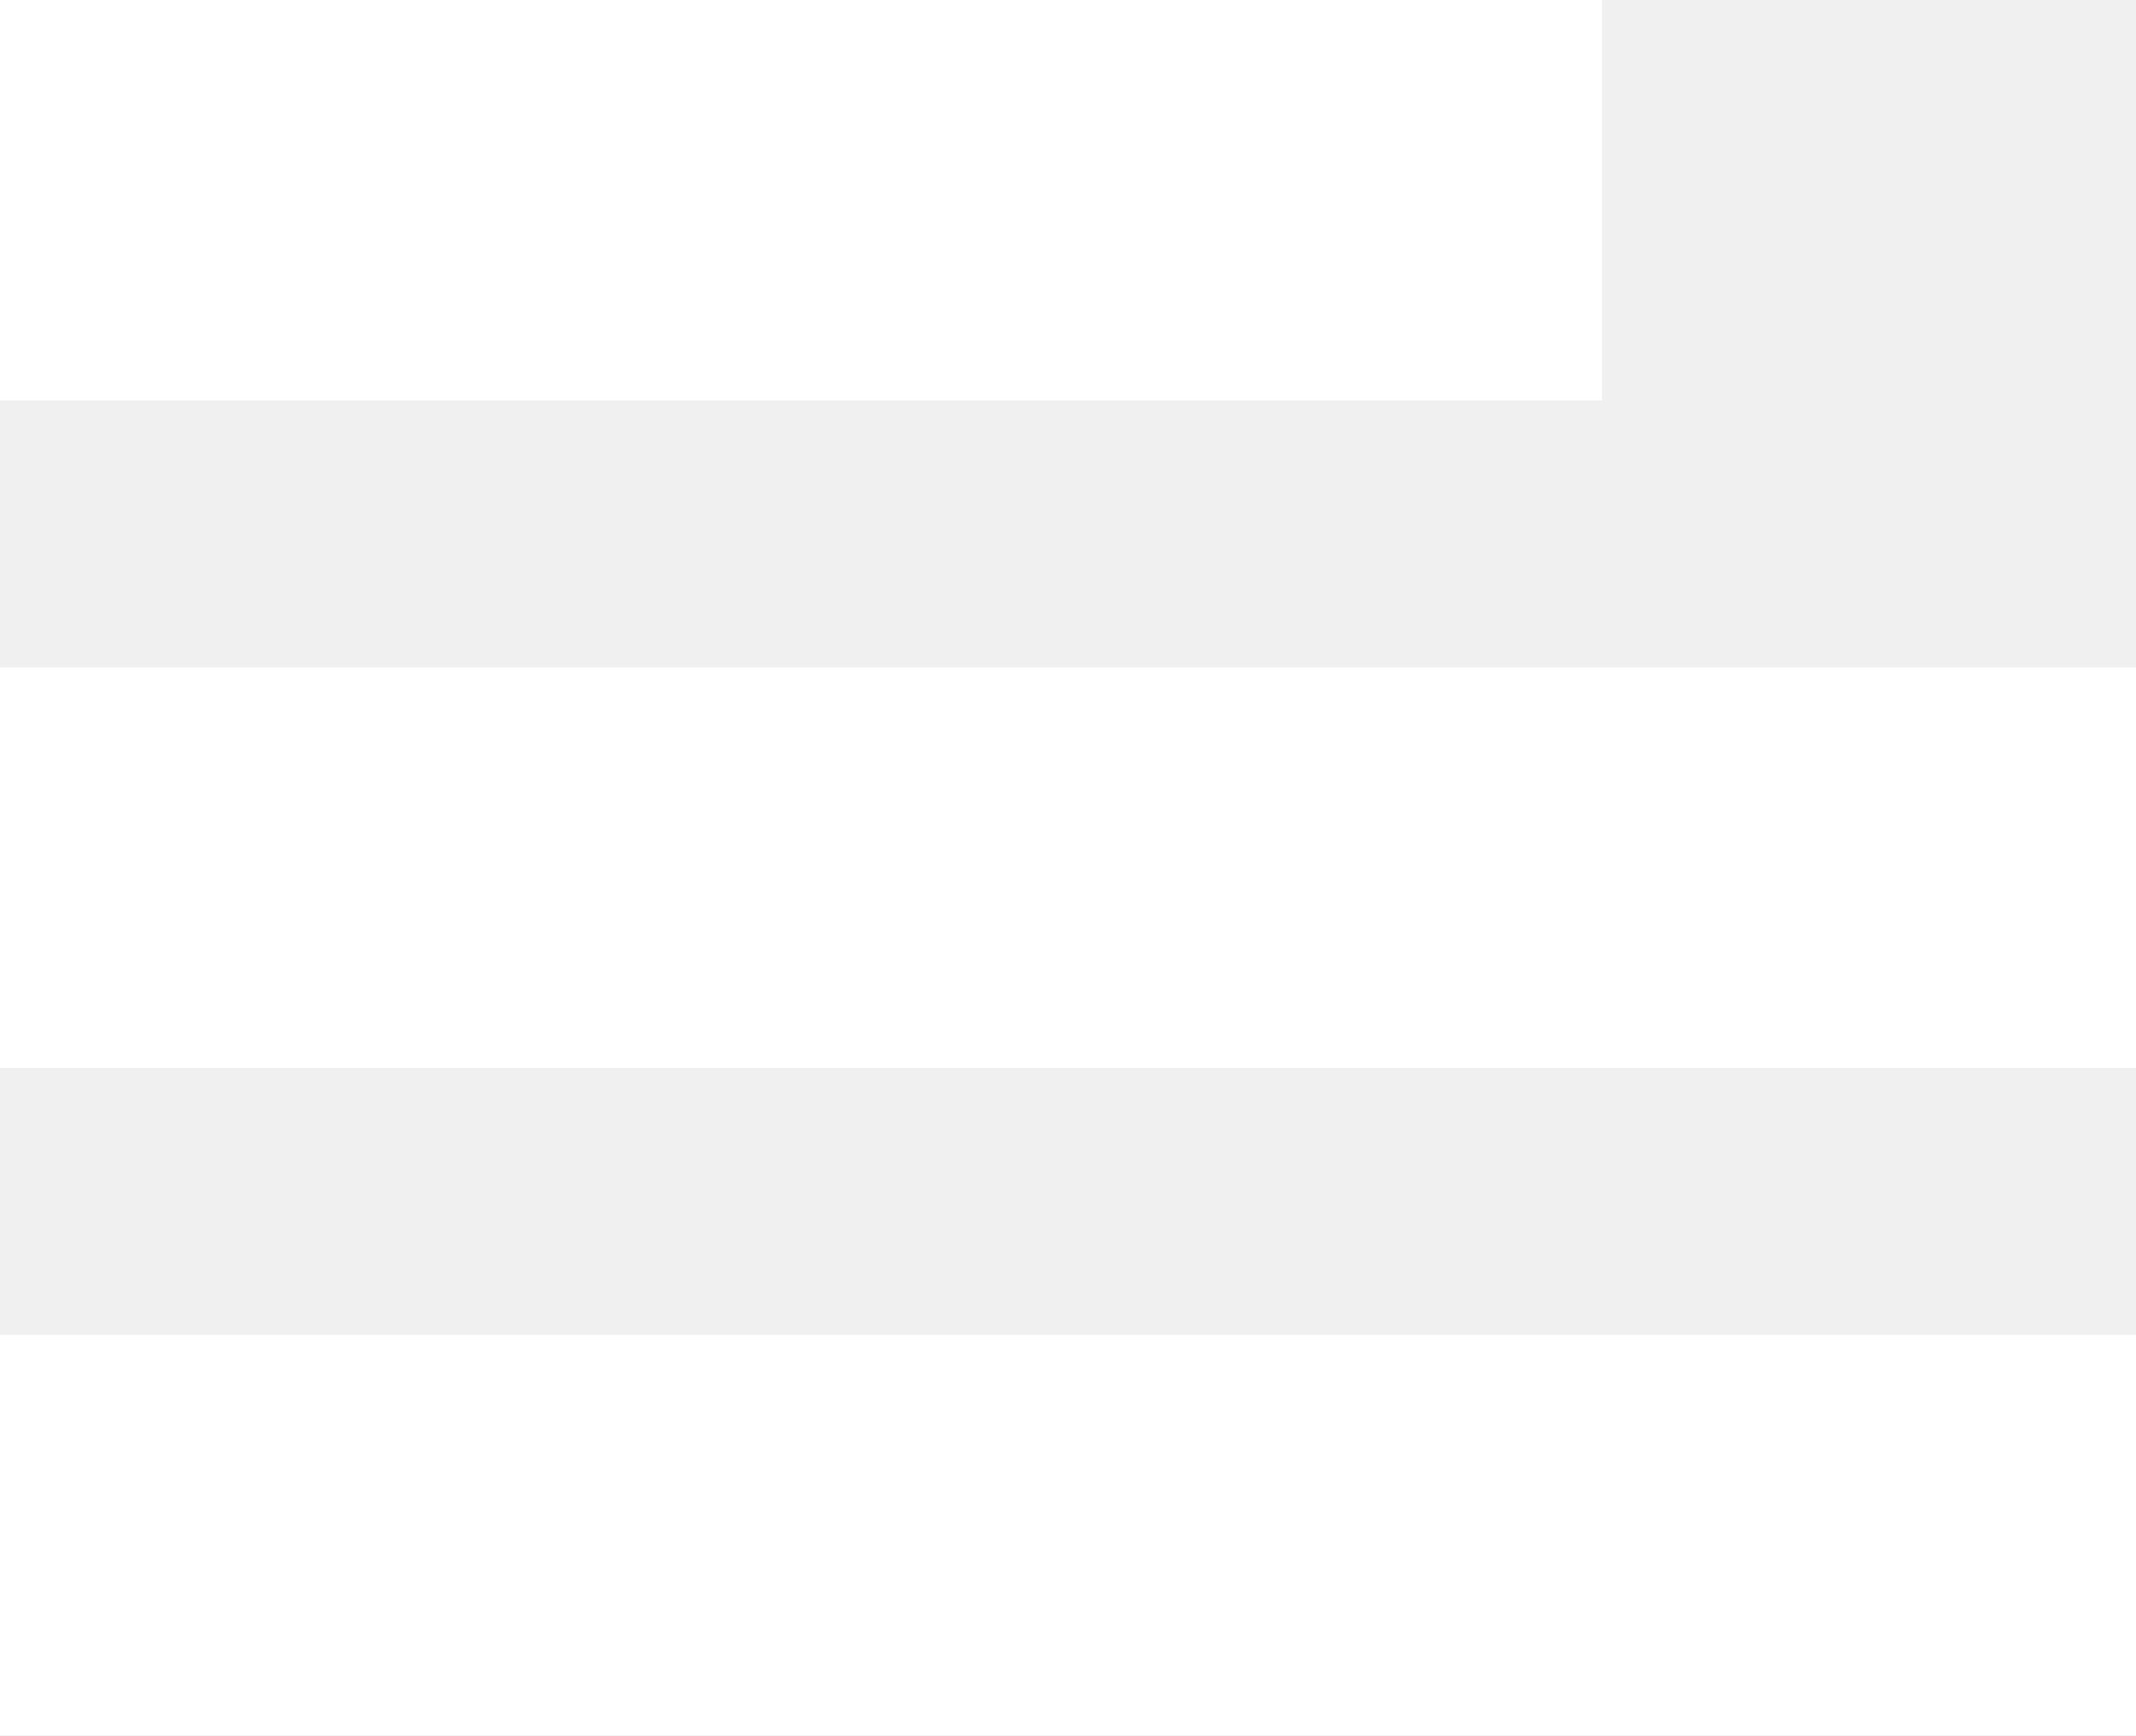
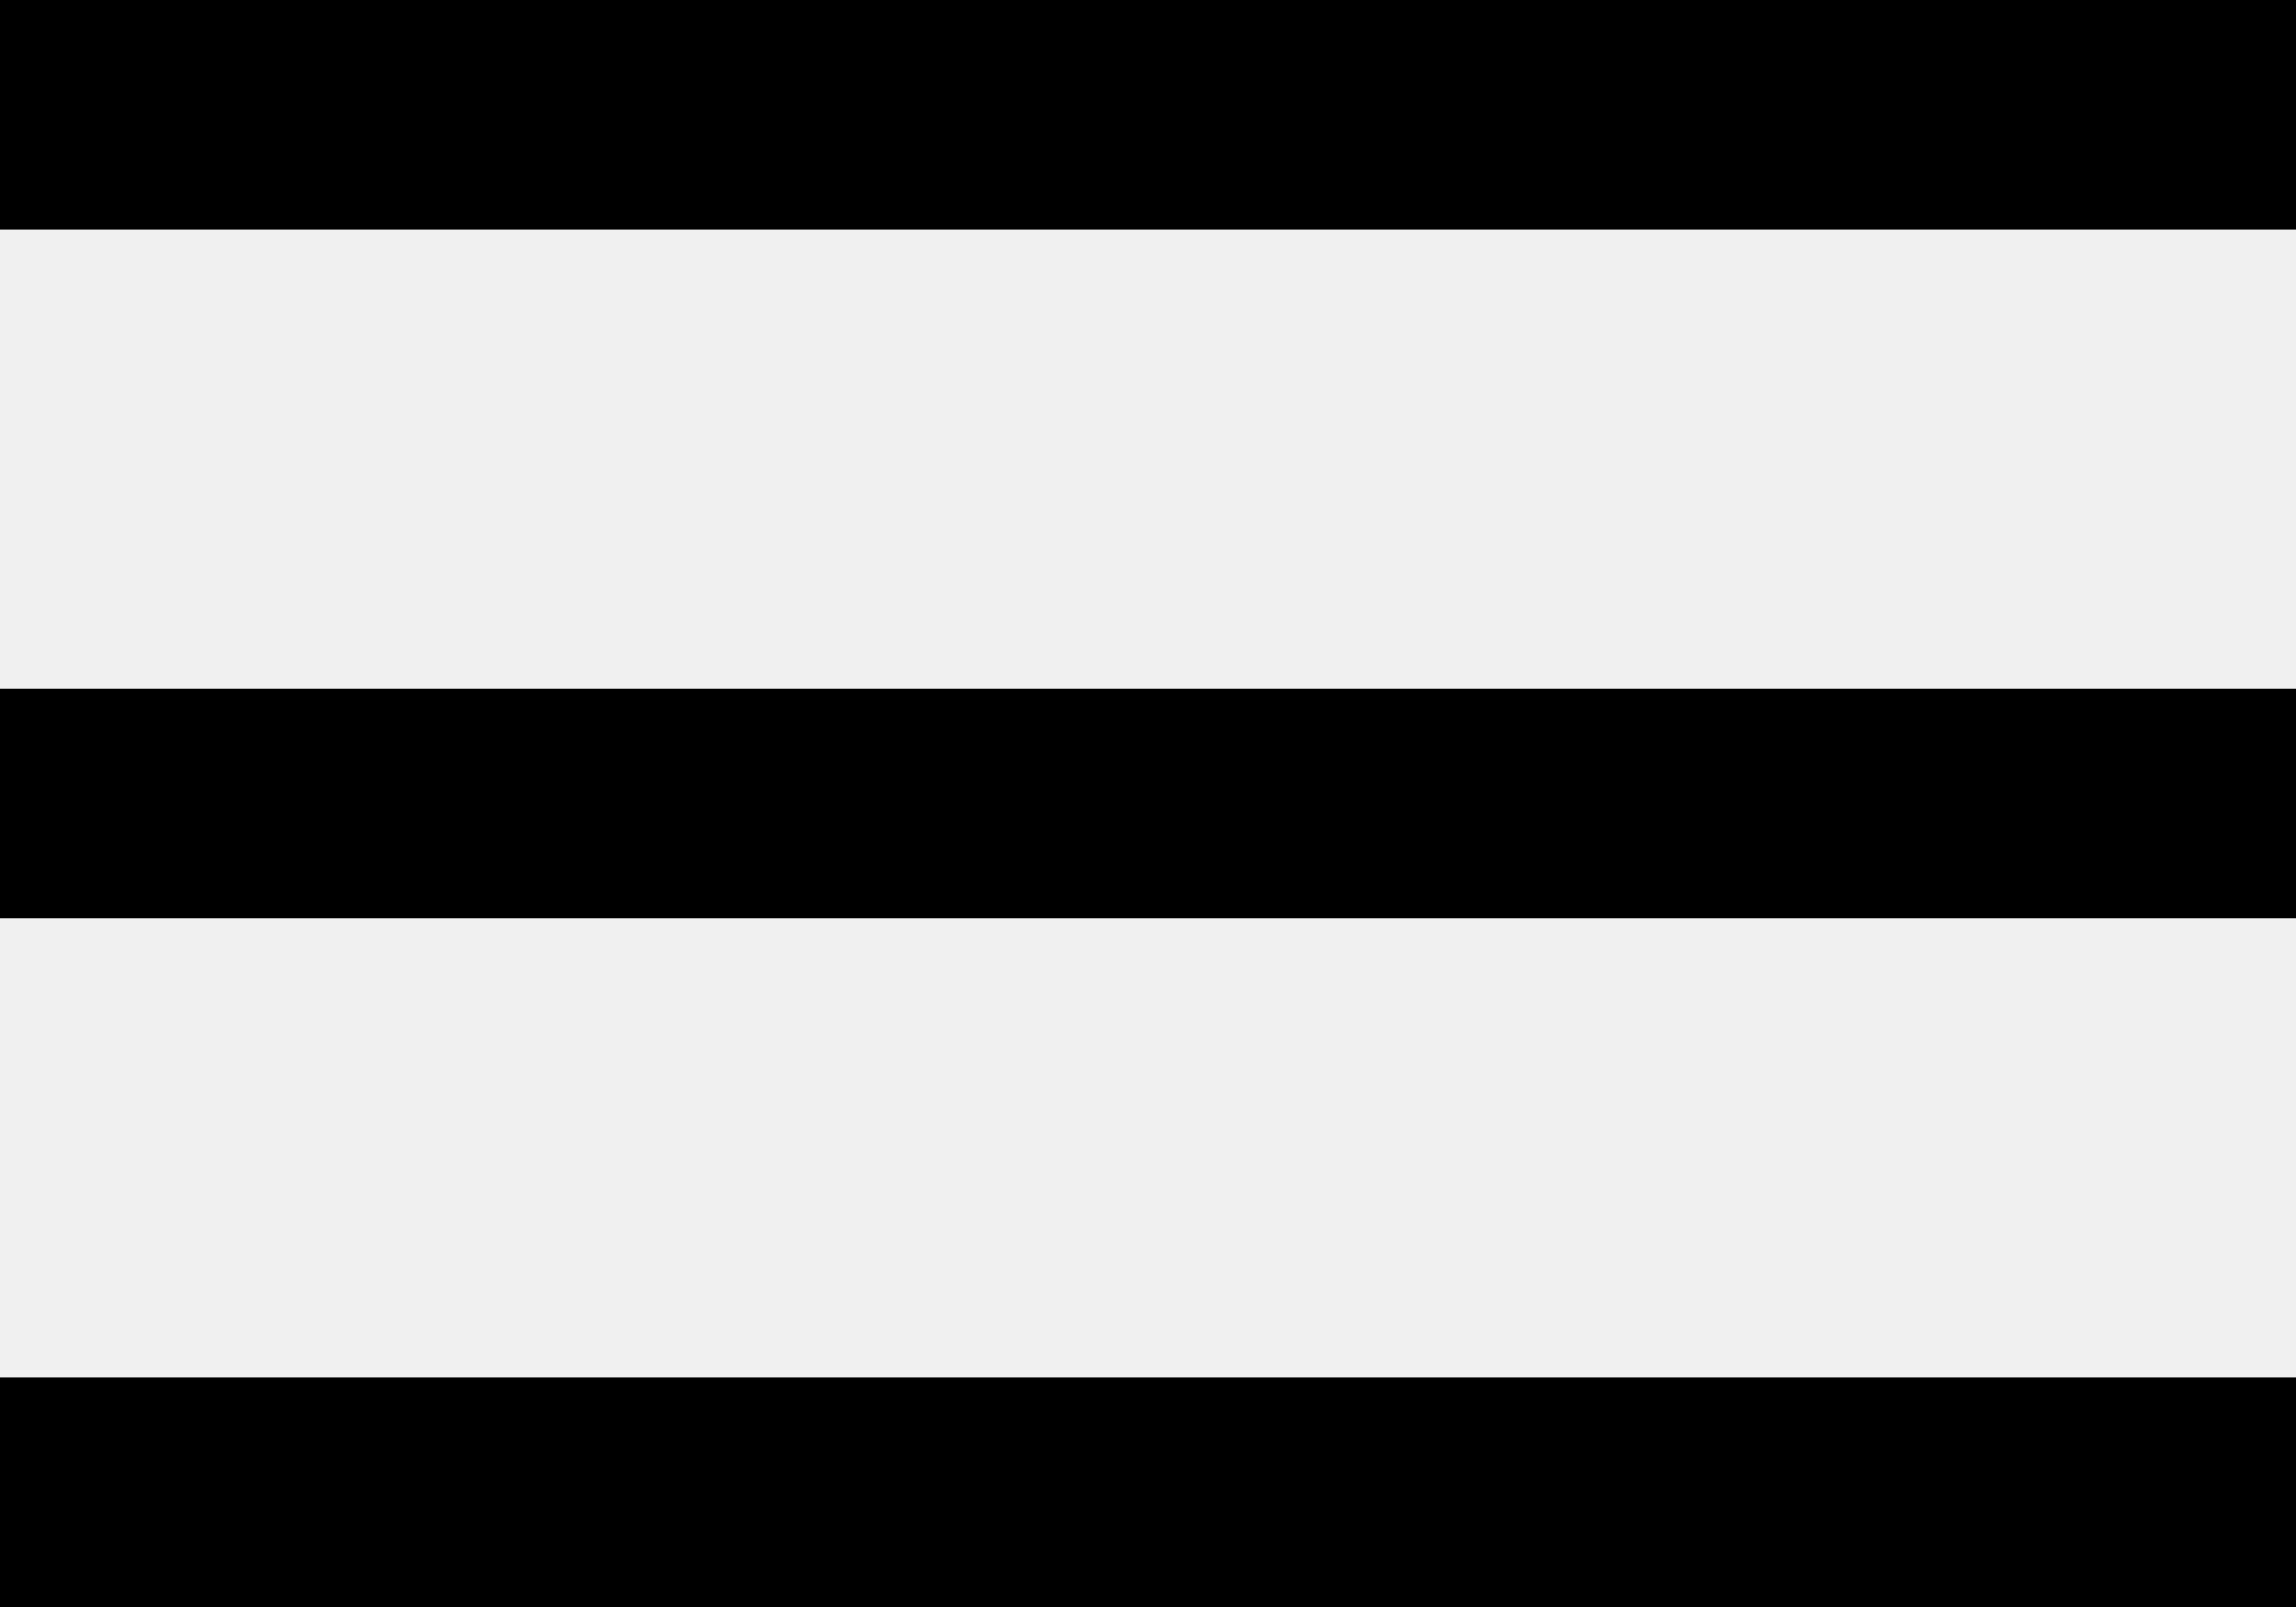
- <svg xmlns="http://www.w3.org/2000/svg" width="16px" height="13px" viewBox="0 0 16 13" version="1.1">
-   <defs />
-   <g id="Flow" stroke="none" stroke-width="1" fill="none" fill-rule="evenodd">
-     <g id="Section-1.1" transform="translate(-984, -26)" fill-rule="nonzero" fill="#FFFFFF">
-       <g id="Menu" transform="translate(984, 26)">
-         <g id="Group-3">
-           <polygon id="Line" points="0 3 12 3 12 0 0 0" />
-           <polygon id="Line-Copy" points="0 8 16 8 16 5 0 5" />
-           <polygon id="Line-Copy-2" points="0 13 16 13 16 10 0 10" />
-         </g>
-       </g>
-     </g>
-   </g>
+ <svg xmlns="http://www.w3.org/2000/svg" width="20px" height="14px" viewBox="0 0 20 14" version="1.1" fill-rule="evenodd">
+   <rect id="Rectangle-7" fill="#000000" x="0" y="0" width="20" height="2" />
+   <rect id="Rectangle-7-Copy" fill="#000000" x="0" y="6" width="20" height="2" />
+   <rect id="Rectangle-7-Copy-2" fill="#000000" x="0" y="12" width="20" height="2" />
</svg>
